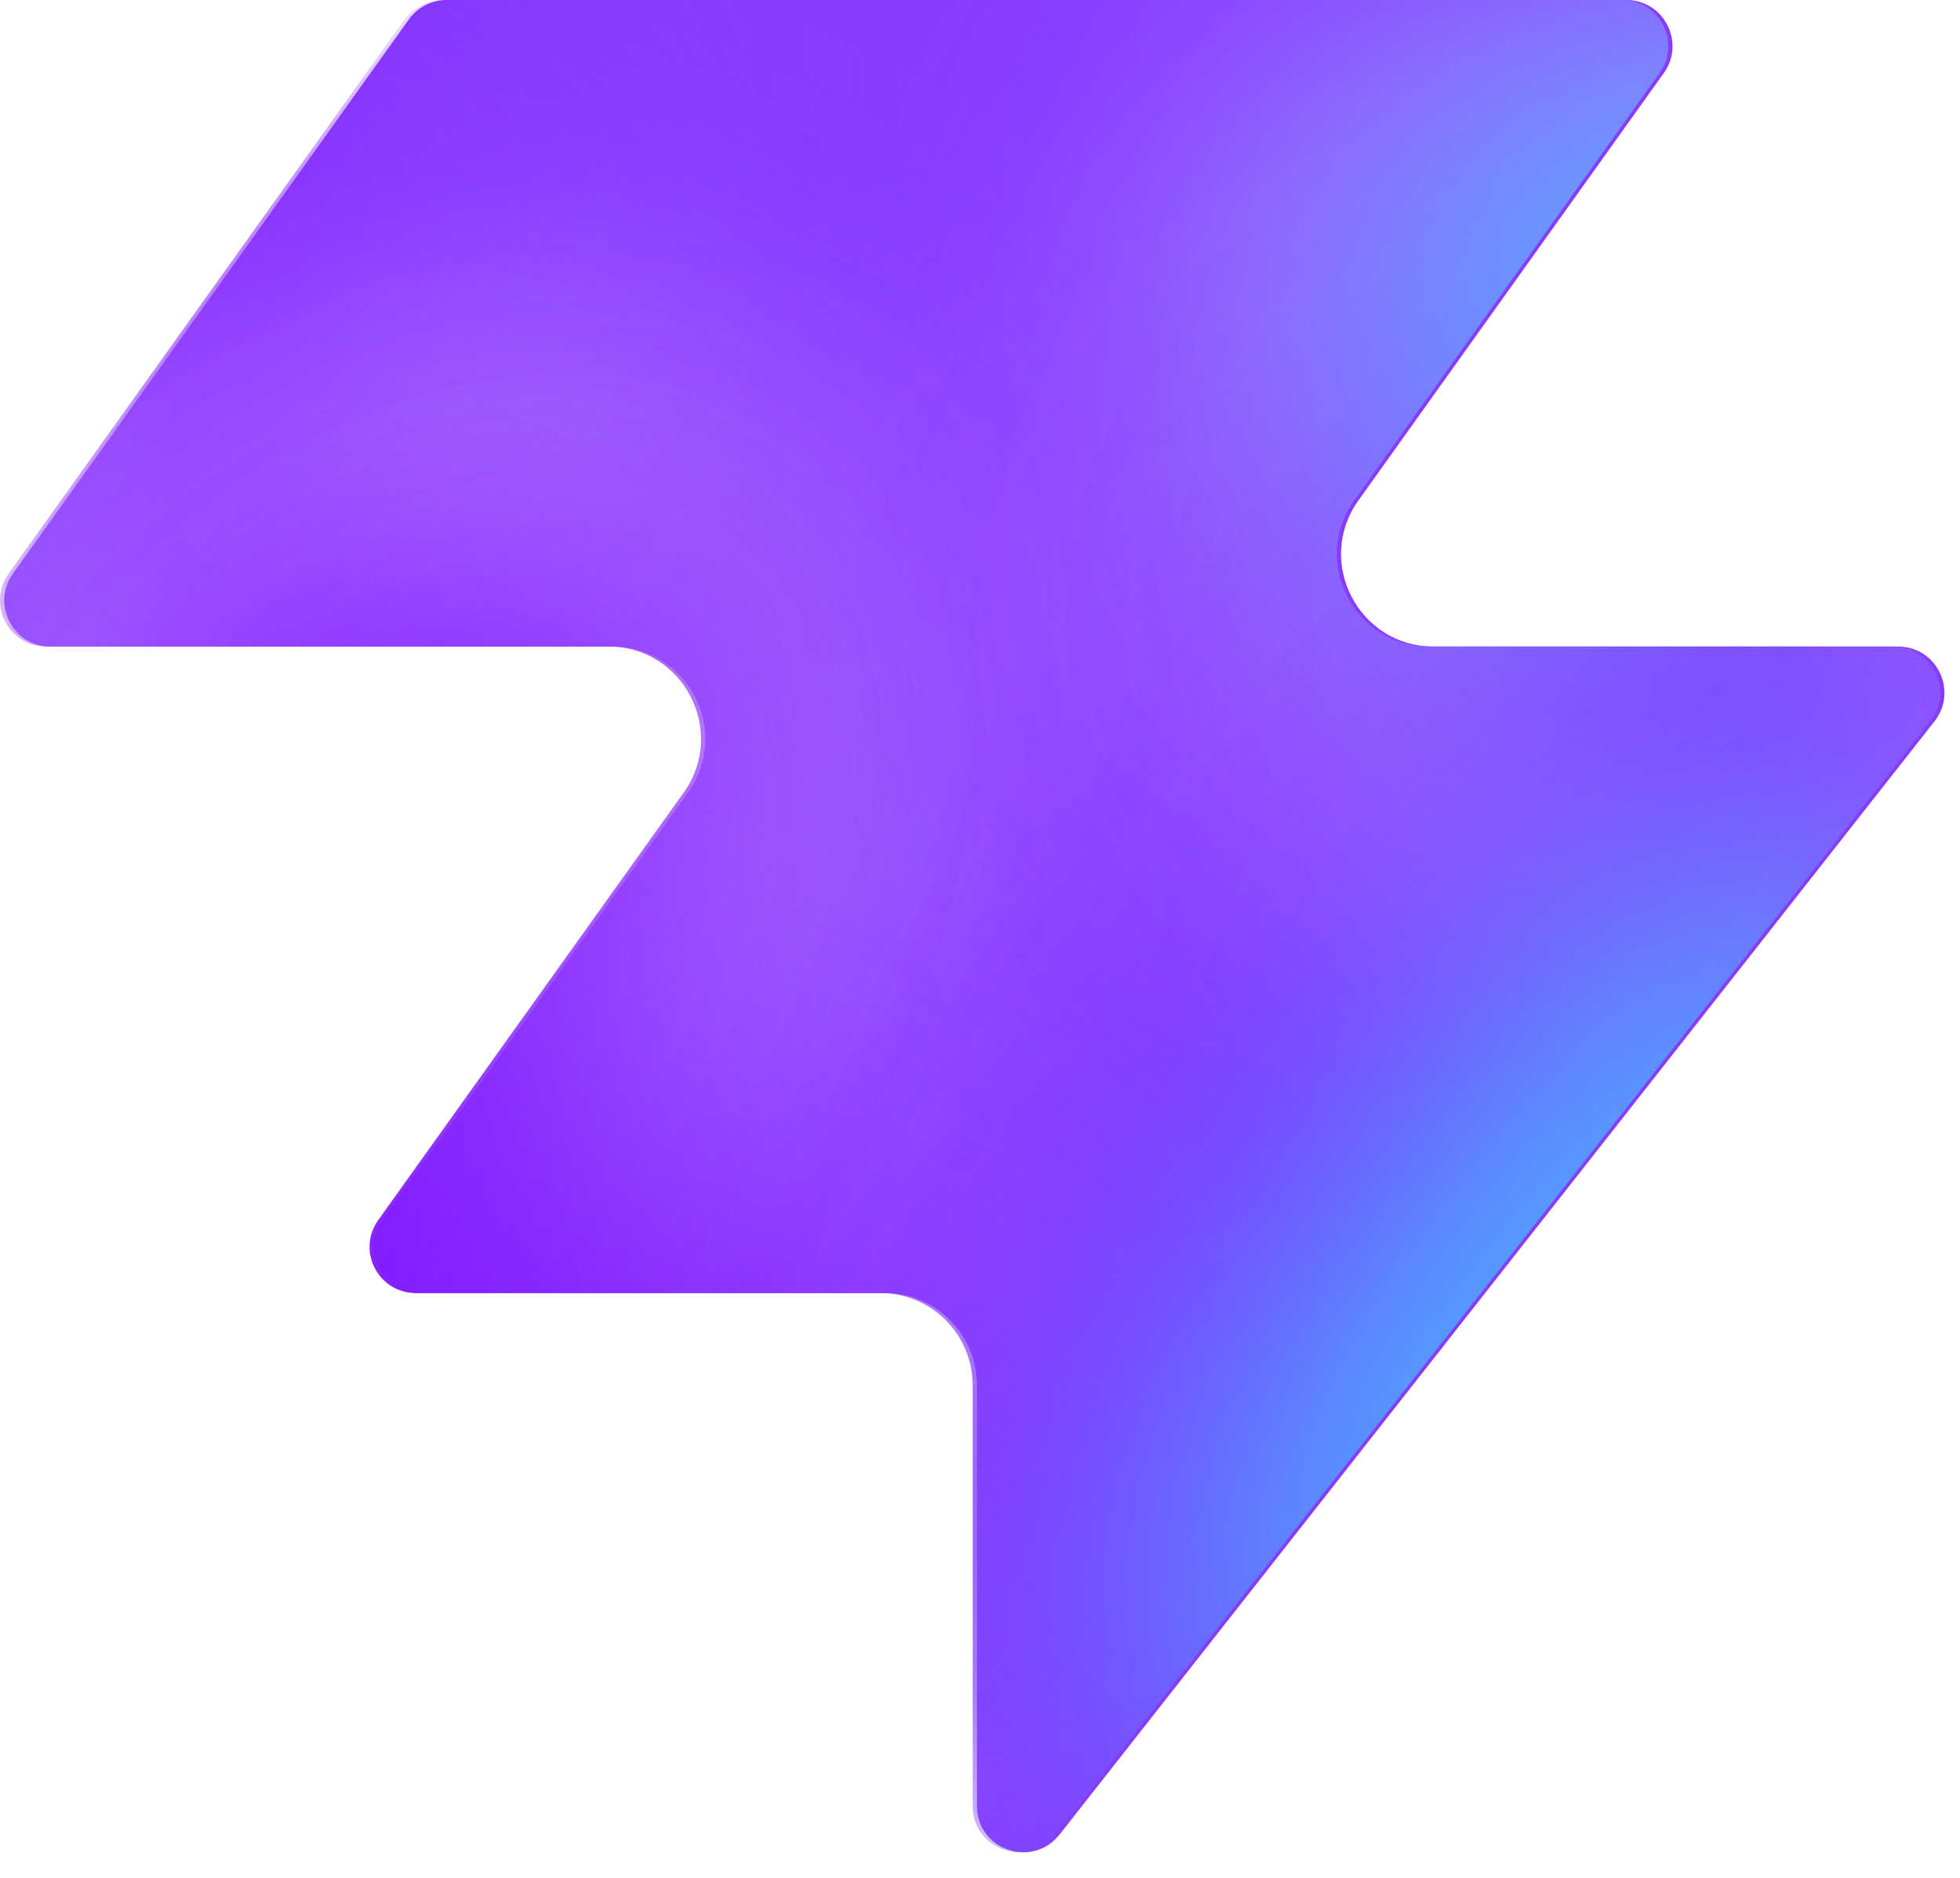
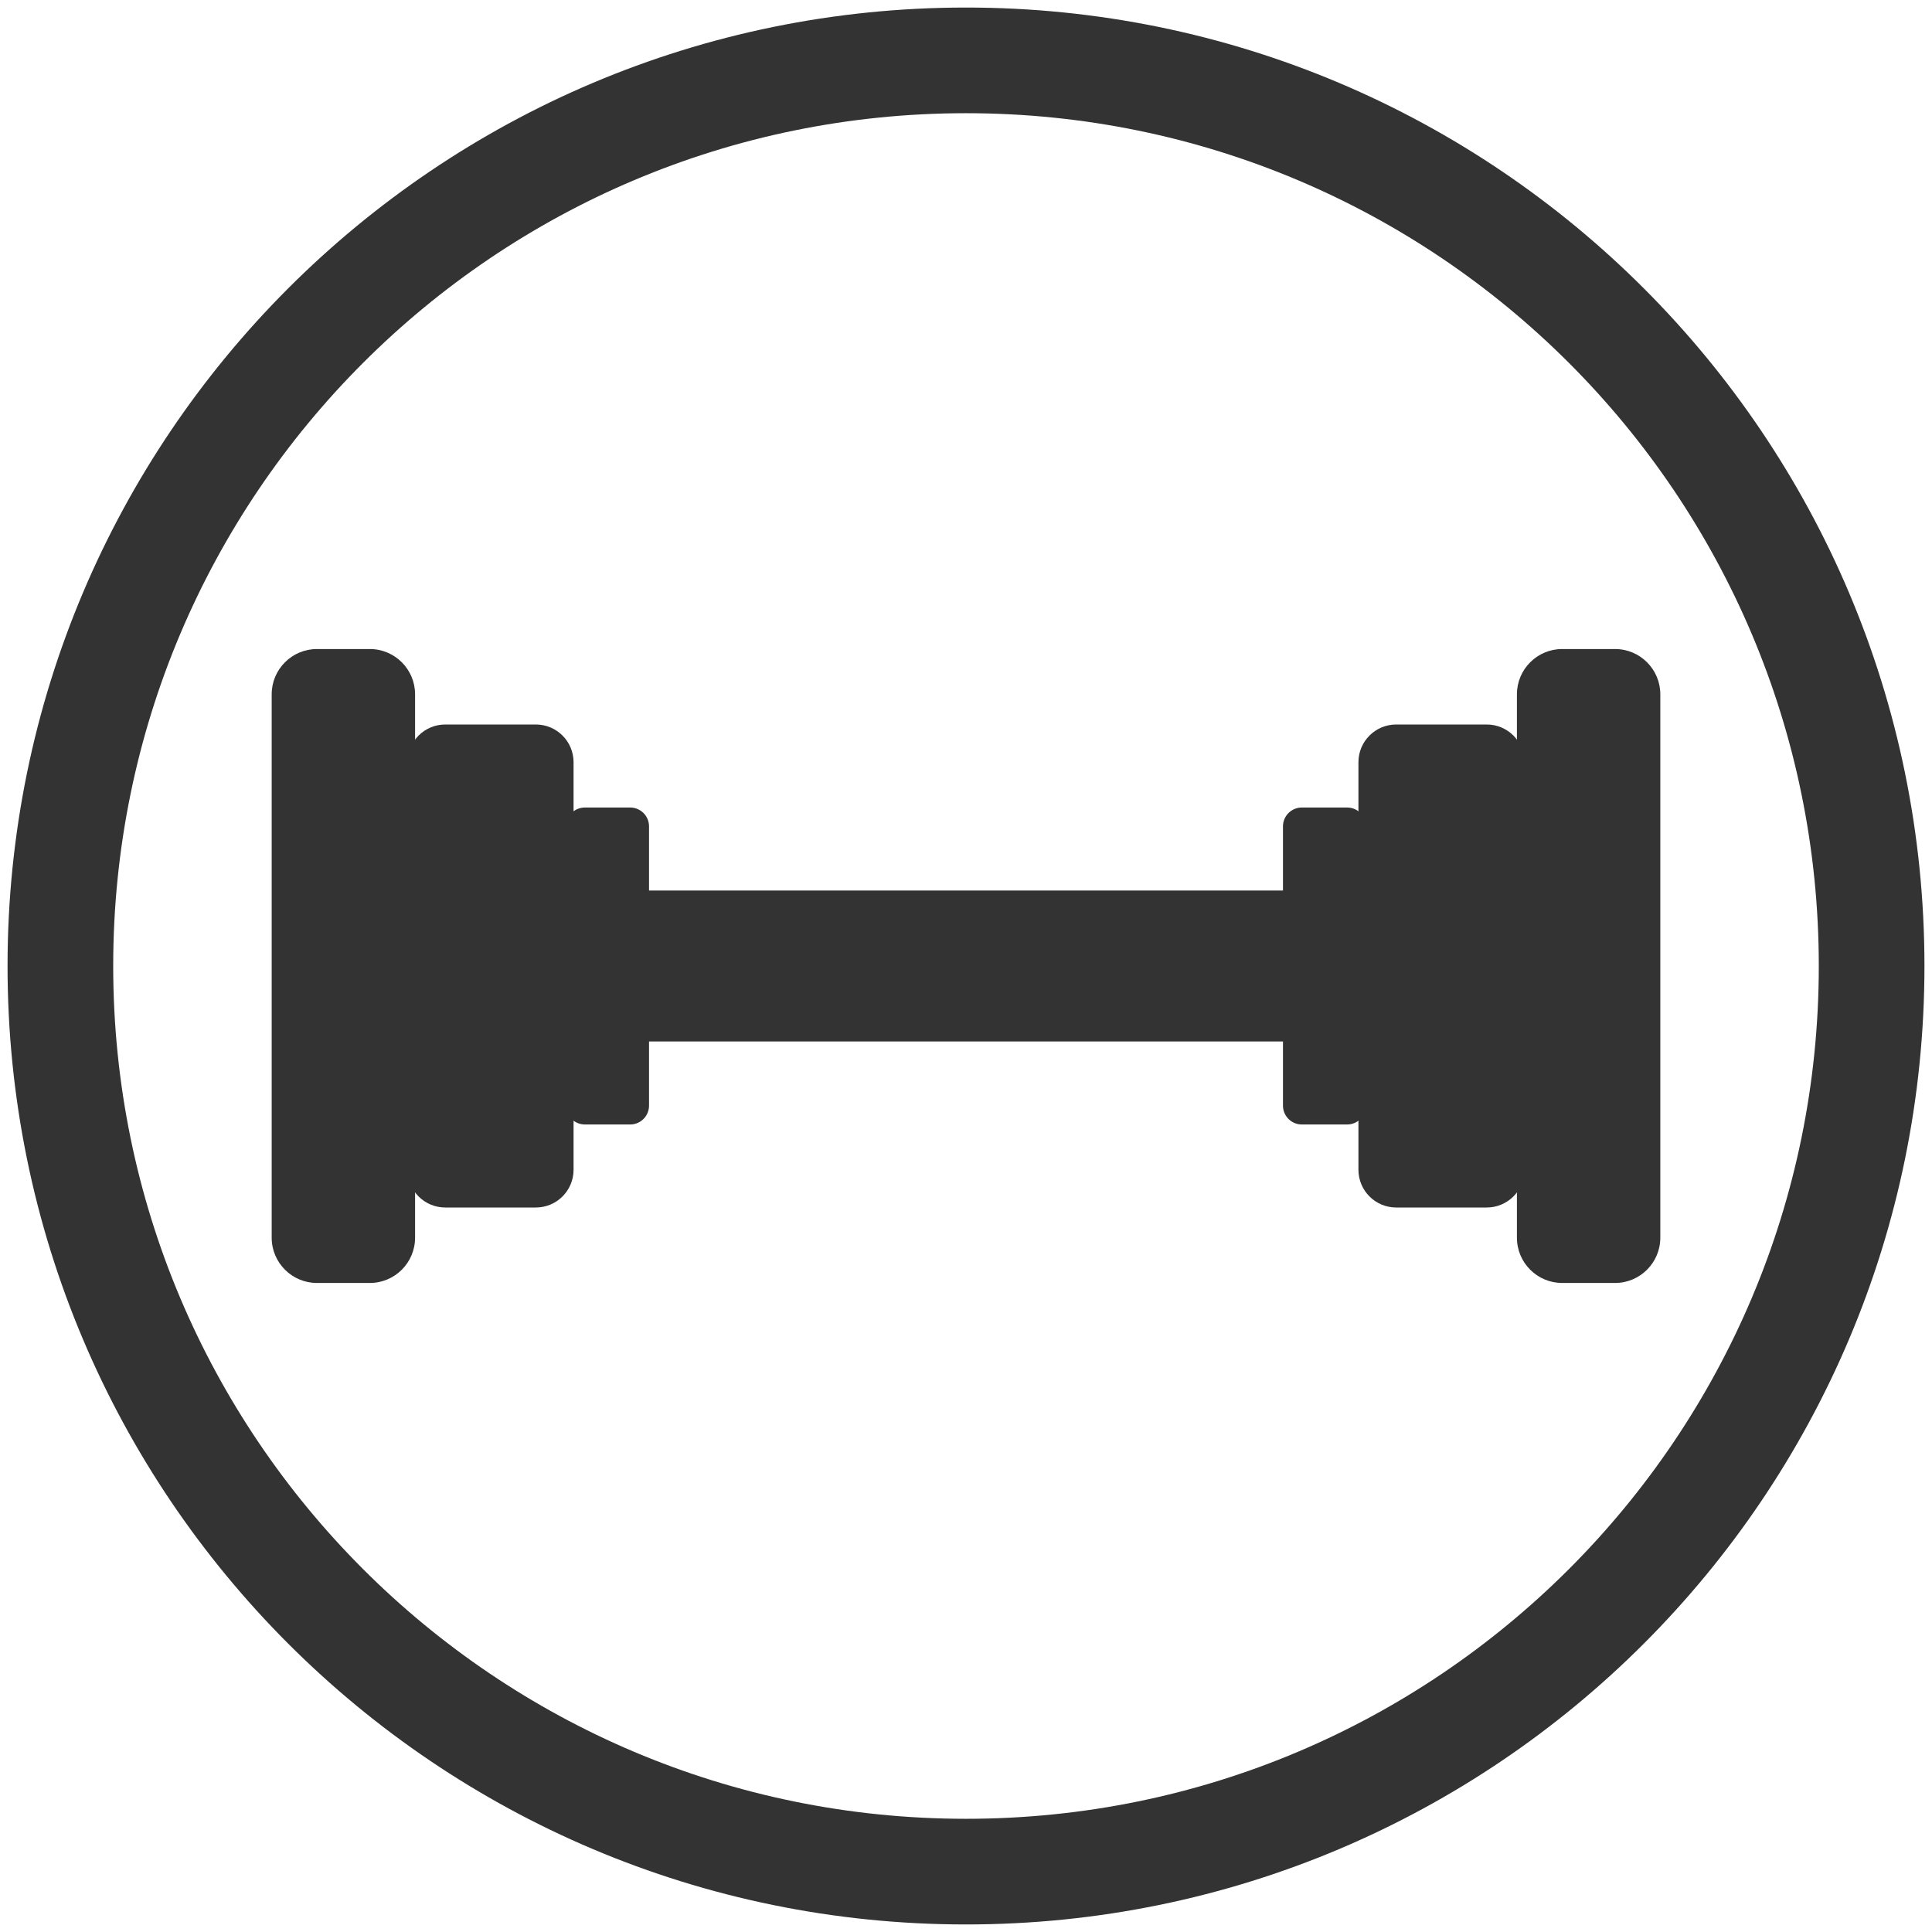
- <svg xmlns="http://www.w3.org/2000/svg" width="48" height="46" fill="none" viewBox="0 0 48 46">
-   <path fill="#863bff" d="M25.946 44.938c-.664.845-2.021.375-2.021-.698V33.937a2.26 2.26 0 0 0-2.262-2.262H10.287c-.92 0-1.456-1.04-.92-1.788l7.48-10.471c1.07-1.497 0-3.578-1.842-3.578H1.237c-.92 0-1.456-1.04-.92-1.788L10.013.474c.214-.297.556-.474.92-.474h28.894c.92 0 1.456 1.04.92 1.788l-7.48 10.471c-1.07 1.498 0 3.579 1.842 3.579h11.377c.943 0 1.473 1.088.89 1.83L25.947 44.94z" style="fill:#863bff;fill:color(display-p3 .525 .23 1);fill-opacity:1" />
-   <mask id="a" width="48" height="46" x="0" y="0" maskUnits="userSpaceOnUse" style="mask-type:alpha">
-     <path fill="#000" d="M25.842 44.938c-.664.844-2.021.375-2.021-.698V33.937a2.26 2.26 0 0 0-2.262-2.262H10.183c-.92 0-1.456-1.04-.92-1.788l7.48-10.471c1.07-1.498 0-3.579-1.842-3.579H1.133c-.92 0-1.456-1.04-.92-1.787L9.91.473c.214-.297.556-.474.92-.474h28.894c.92 0 1.456 1.04.92 1.788l-7.48 10.471c-1.07 1.498 0 3.578 1.842 3.578h11.377c.943 0 1.473 1.088.89 1.832L25.843 44.94z" style="fill:#000;fill-opacity:1" />
-   </mask>
-   <g mask="url(#a)">
-     <g filter="url(#b)">
-       <ellipse cx="5.508" cy="14.704" fill="#ede6ff" rx="5.508" ry="14.704" style="fill:#ede6ff;fill:color(display-p3 .927 .903 1);fill-opacity:1" transform="matrix(.00324 1 1 -.00324 -4.47 31.516)" />
-     </g>
-     <g filter="url(#c)">
-       <ellipse cx="10.399" cy="29.851" fill="#ede6ff" rx="10.399" ry="29.851" style="fill:#ede6ff;fill:color(display-p3 .927 .903 1);fill-opacity:1" transform="matrix(.00324 1 1 -.00324 -39.328 7.883)" />
-     </g>
-     <g filter="url(#d)">
-       <ellipse cx="5.508" cy="30.487" fill="#7e14ff" rx="5.508" ry="30.487" style="fill:#7e14ff;fill:color(display-p3 .492 .077 1);fill-opacity:1" transform="rotate(89.814 -25.913 -14.639)scale(1 -1)" />
-     </g>
-     <g filter="url(#e)">
-       <ellipse cx="5.508" cy="30.599" fill="#7e14ff" rx="5.508" ry="30.599" style="fill:#7e14ff;fill:color(display-p3 .492 .077 1);fill-opacity:1" transform="rotate(89.814 -32.644 -3.334)scale(1 -1)" />
-     </g>
-     <g filter="url(#f)">
-       <ellipse cx="5.508" cy="30.599" fill="#7e14ff" rx="5.508" ry="30.599" style="fill:#7e14ff;fill:color(display-p3 .492 .077 1);fill-opacity:1" transform="matrix(.00324 1 1 -.00324 -34.34 30.47)" />
-     </g>
-     <g filter="url(#g)">
-       <ellipse cx="14.072" cy="22.078" fill="#ede6ff" rx="14.072" ry="22.078" style="fill:#ede6ff;fill:color(display-p3 .927 .903 1);fill-opacity:1" transform="rotate(93.35 24.506 48.493)scale(-1 1)" />
-     </g>
-     <g filter="url(#h)">
-       <ellipse cx="3.47" cy="21.501" fill="#7e14ff" rx="3.47" ry="21.501" style="fill:#7e14ff;fill:color(display-p3 .492 .077 1);fill-opacity:1" transform="rotate(89.009 28.708 47.59)scale(-1 1)" />
-     </g>
-     <g filter="url(#i)">
-       <ellipse cx="3.47" cy="21.501" fill="#7e14ff" rx="3.47" ry="21.501" style="fill:#7e14ff;fill:color(display-p3 .492 .077 1);fill-opacity:1" transform="rotate(89.009 28.708 47.59)scale(-1 1)" />
-     </g>
-     <g filter="url(#j)">
-       <ellipse cx=".387" cy="8.972" fill="#7e14ff" rx="4.407" ry="29.108" style="fill:#7e14ff;fill:color(display-p3 .492 .077 1);fill-opacity:1" transform="rotate(39.51 .387 8.972)" />
-     </g>
-     <g filter="url(#k)">
-       <ellipse cx="47.523" cy="-6.092" fill="#7e14ff" rx="4.407" ry="29.108" style="fill:#7e14ff;fill:color(display-p3 .492 .077 1);fill-opacity:1" transform="rotate(37.892 47.523 -6.092)" />
-     </g>
-     <g filter="url(#l)">
-       <ellipse cx="41.412" cy="6.333" fill="#47bfff" rx="5.971" ry="9.665" style="fill:#47bfff;fill:color(display-p3 .28 .748 1);fill-opacity:1" transform="rotate(37.892 41.412 6.333)" />
-     </g>
-     <g filter="url(#m)">
-       <ellipse cx="-1.879" cy="38.332" fill="#7e14ff" rx="4.407" ry="29.108" style="fill:#7e14ff;fill:color(display-p3 .492 .077 1);fill-opacity:1" transform="rotate(37.892 -1.88 38.332)" />
-     </g>
-     <g filter="url(#n)">
-       <ellipse cx="-1.879" cy="38.332" fill="#7e14ff" rx="4.407" ry="29.108" style="fill:#7e14ff;fill:color(display-p3 .492 .077 1);fill-opacity:1" transform="rotate(37.892 -1.88 38.332)" />
-     </g>
-     <g filter="url(#o)">
-       <ellipse cx="35.651" cy="29.907" fill="#7e14ff" rx="4.407" ry="29.108" style="fill:#7e14ff;fill:color(display-p3 .492 .077 1);fill-opacity:1" transform="rotate(37.892 35.651 29.907)" />
-     </g>
-     <g filter="url(#p)">
-       <ellipse cx="38.418" cy="32.4" fill="#47bfff" rx="5.971" ry="15.297" style="fill:#47bfff;fill:color(display-p3 .28 .748 1);fill-opacity:1" transform="rotate(37.892 38.418 32.4)" />
-     </g>
-   </g>
-   <defs>
-     <filter id="b" width="60.045" height="41.654" x="-19.77" y="16.149" color-interpolation-filters="sRGB" filterUnits="userSpaceOnUse">
-       <feFlood flood-opacity="0" result="BackgroundImageFix" />
-       <feBlend in="SourceGraphic" in2="BackgroundImageFix" result="shape" />
-       <feGaussianBlur result="effect1_foregroundBlur_2002_17158" stdDeviation="7.659" />
-     </filter>
-     <filter id="c" width="90.34" height="51.437" x="-54.613" y="-7.533" color-interpolation-filters="sRGB" filterUnits="userSpaceOnUse">
-       <feFlood flood-opacity="0" result="BackgroundImageFix" />
-       <feBlend in="SourceGraphic" in2="BackgroundImageFix" result="shape" />
-       <feGaussianBlur result="effect1_foregroundBlur_2002_17158" stdDeviation="7.659" />
-     </filter>
-     <filter id="d" width="79.355" height="29.4" x="-49.64" y="2.03" color-interpolation-filters="sRGB" filterUnits="userSpaceOnUse">
-       <feFlood flood-opacity="0" result="BackgroundImageFix" />
-       <feBlend in="SourceGraphic" in2="BackgroundImageFix" result="shape" />
-       <feGaussianBlur result="effect1_foregroundBlur_2002_17158" stdDeviation="4.596" />
-     </filter>
-     <filter id="e" width="79.579" height="29.4" x="-45.045" y="20.029" color-interpolation-filters="sRGB" filterUnits="userSpaceOnUse">
-       <feFlood flood-opacity="0" result="BackgroundImageFix" />
-       <feBlend in="SourceGraphic" in2="BackgroundImageFix" result="shape" />
-       <feGaussianBlur result="effect1_foregroundBlur_2002_17158" stdDeviation="4.596" />
-     </filter>
-     <filter id="f" width="79.579" height="29.4" x="-43.513" y="21.178" color-interpolation-filters="sRGB" filterUnits="userSpaceOnUse">
-       <feFlood flood-opacity="0" result="BackgroundImageFix" />
-       <feBlend in="SourceGraphic" in2="BackgroundImageFix" result="shape" />
-       <feGaussianBlur result="effect1_foregroundBlur_2002_17158" stdDeviation="4.596" />
-     </filter>
-     <filter id="g" width="74.749" height="58.852" x="15.756" y="-17.901" color-interpolation-filters="sRGB" filterUnits="userSpaceOnUse">
-       <feFlood flood-opacity="0" result="BackgroundImageFix" />
-       <feBlend in="SourceGraphic" in2="BackgroundImageFix" result="shape" />
-       <feGaussianBlur result="effect1_foregroundBlur_2002_17158" stdDeviation="7.659" />
-     </filter>
-     <filter id="h" width="61.377" height="25.362" x="23.548" y="2.284" color-interpolation-filters="sRGB" filterUnits="userSpaceOnUse">
-       <feFlood flood-opacity="0" result="BackgroundImageFix" />
-       <feBlend in="SourceGraphic" in2="BackgroundImageFix" result="shape" />
-       <feGaussianBlur result="effect1_foregroundBlur_2002_17158" stdDeviation="4.596" />
-     </filter>
-     <filter id="i" width="61.377" height="25.362" x="23.548" y="2.284" color-interpolation-filters="sRGB" filterUnits="userSpaceOnUse">
-       <feFlood flood-opacity="0" result="BackgroundImageFix" />
-       <feBlend in="SourceGraphic" in2="BackgroundImageFix" result="shape" />
-       <feGaussianBlur result="effect1_foregroundBlur_2002_17158" stdDeviation="4.596" />
-     </filter>
-     <filter id="j" width="56.045" height="63.649" x="-27.636" y="-22.853" color-interpolation-filters="sRGB" filterUnits="userSpaceOnUse">
-       <feFlood flood-opacity="0" result="BackgroundImageFix" />
-       <feBlend in="SourceGraphic" in2="BackgroundImageFix" result="shape" />
-       <feGaussianBlur result="effect1_foregroundBlur_2002_17158" stdDeviation="4.596" />
-     </filter>
-     <filter id="k" width="54.814" height="64.646" x="20.116" y="-38.415" color-interpolation-filters="sRGB" filterUnits="userSpaceOnUse">
-       <feFlood flood-opacity="0" result="BackgroundImageFix" />
-       <feBlend in="SourceGraphic" in2="BackgroundImageFix" result="shape" />
-       <feGaussianBlur result="effect1_foregroundBlur_2002_17158" stdDeviation="4.596" />
-     </filter>
-     <filter id="l" width="33.541" height="35.313" x="24.641" y="-11.323" color-interpolation-filters="sRGB" filterUnits="userSpaceOnUse">
-       <feFlood flood-opacity="0" result="BackgroundImageFix" />
-       <feBlend in="SourceGraphic" in2="BackgroundImageFix" result="shape" />
-       <feGaussianBlur result="effect1_foregroundBlur_2002_17158" stdDeviation="4.596" />
-     </filter>
-     <filter id="m" width="54.814" height="64.646" x="-29.286" y="6.009" color-interpolation-filters="sRGB" filterUnits="userSpaceOnUse">
-       <feFlood flood-opacity="0" result="BackgroundImageFix" />
-       <feBlend in="SourceGraphic" in2="BackgroundImageFix" result="shape" />
-       <feGaussianBlur result="effect1_foregroundBlur_2002_17158" stdDeviation="4.596" />
-     </filter>
-     <filter id="n" width="54.814" height="64.646" x="-29.286" y="6.009" color-interpolation-filters="sRGB" filterUnits="userSpaceOnUse">
-       <feFlood flood-opacity="0" result="BackgroundImageFix" />
-       <feBlend in="SourceGraphic" in2="BackgroundImageFix" result="shape" />
-       <feGaussianBlur result="effect1_foregroundBlur_2002_17158" stdDeviation="4.596" />
-     </filter>
-     <filter id="o" width="54.814" height="64.646" x="8.244" y="-2.416" color-interpolation-filters="sRGB" filterUnits="userSpaceOnUse">
-       <feFlood flood-opacity="0" result="BackgroundImageFix" />
-       <feBlend in="SourceGraphic" in2="BackgroundImageFix" result="shape" />
-       <feGaussianBlur result="effect1_foregroundBlur_2002_17158" stdDeviation="4.596" />
-     </filter>
-     <filter id="p" width="39.409" height="43.623" x="18.713" y="10.588" color-interpolation-filters="sRGB" filterUnits="userSpaceOnUse">
-       <feFlood flood-opacity="0" result="BackgroundImageFix" />
-       <feBlend in="SourceGraphic" in2="BackgroundImageFix" result="shape" />
-       <feGaussianBlur result="effect1_foregroundBlur_2002_17158" stdDeviation="4.596" />
-     </filter>
-   </defs>
+ <svg xmlns="http://www.w3.org/2000/svg" viewBox="0 0 512 512">
+   <circle cx="256" cy="256" r="240" fill="none" stroke="#333" stroke-width="28" />
+   <rect x="152" y="236" width="208" height="40" rx="6" fill="#333" />
+   <rect x="150" y="214" width="22" height="84" rx="5" fill="#333" />
+   <rect x="108" y="192" width="44" height="128" rx="10" fill="#333" />
+   <rect x="72" y="172" width="38" height="168" rx="12" fill="#333" />
+   <rect x="340" y="214" width="22" height="84" rx="5" fill="#333" />
+   <rect x="360" y="192" width="44" height="128" rx="10" fill="#333" />
+   <rect x="402" y="172" width="38" height="168" rx="12" fill="#333" />
</svg>
